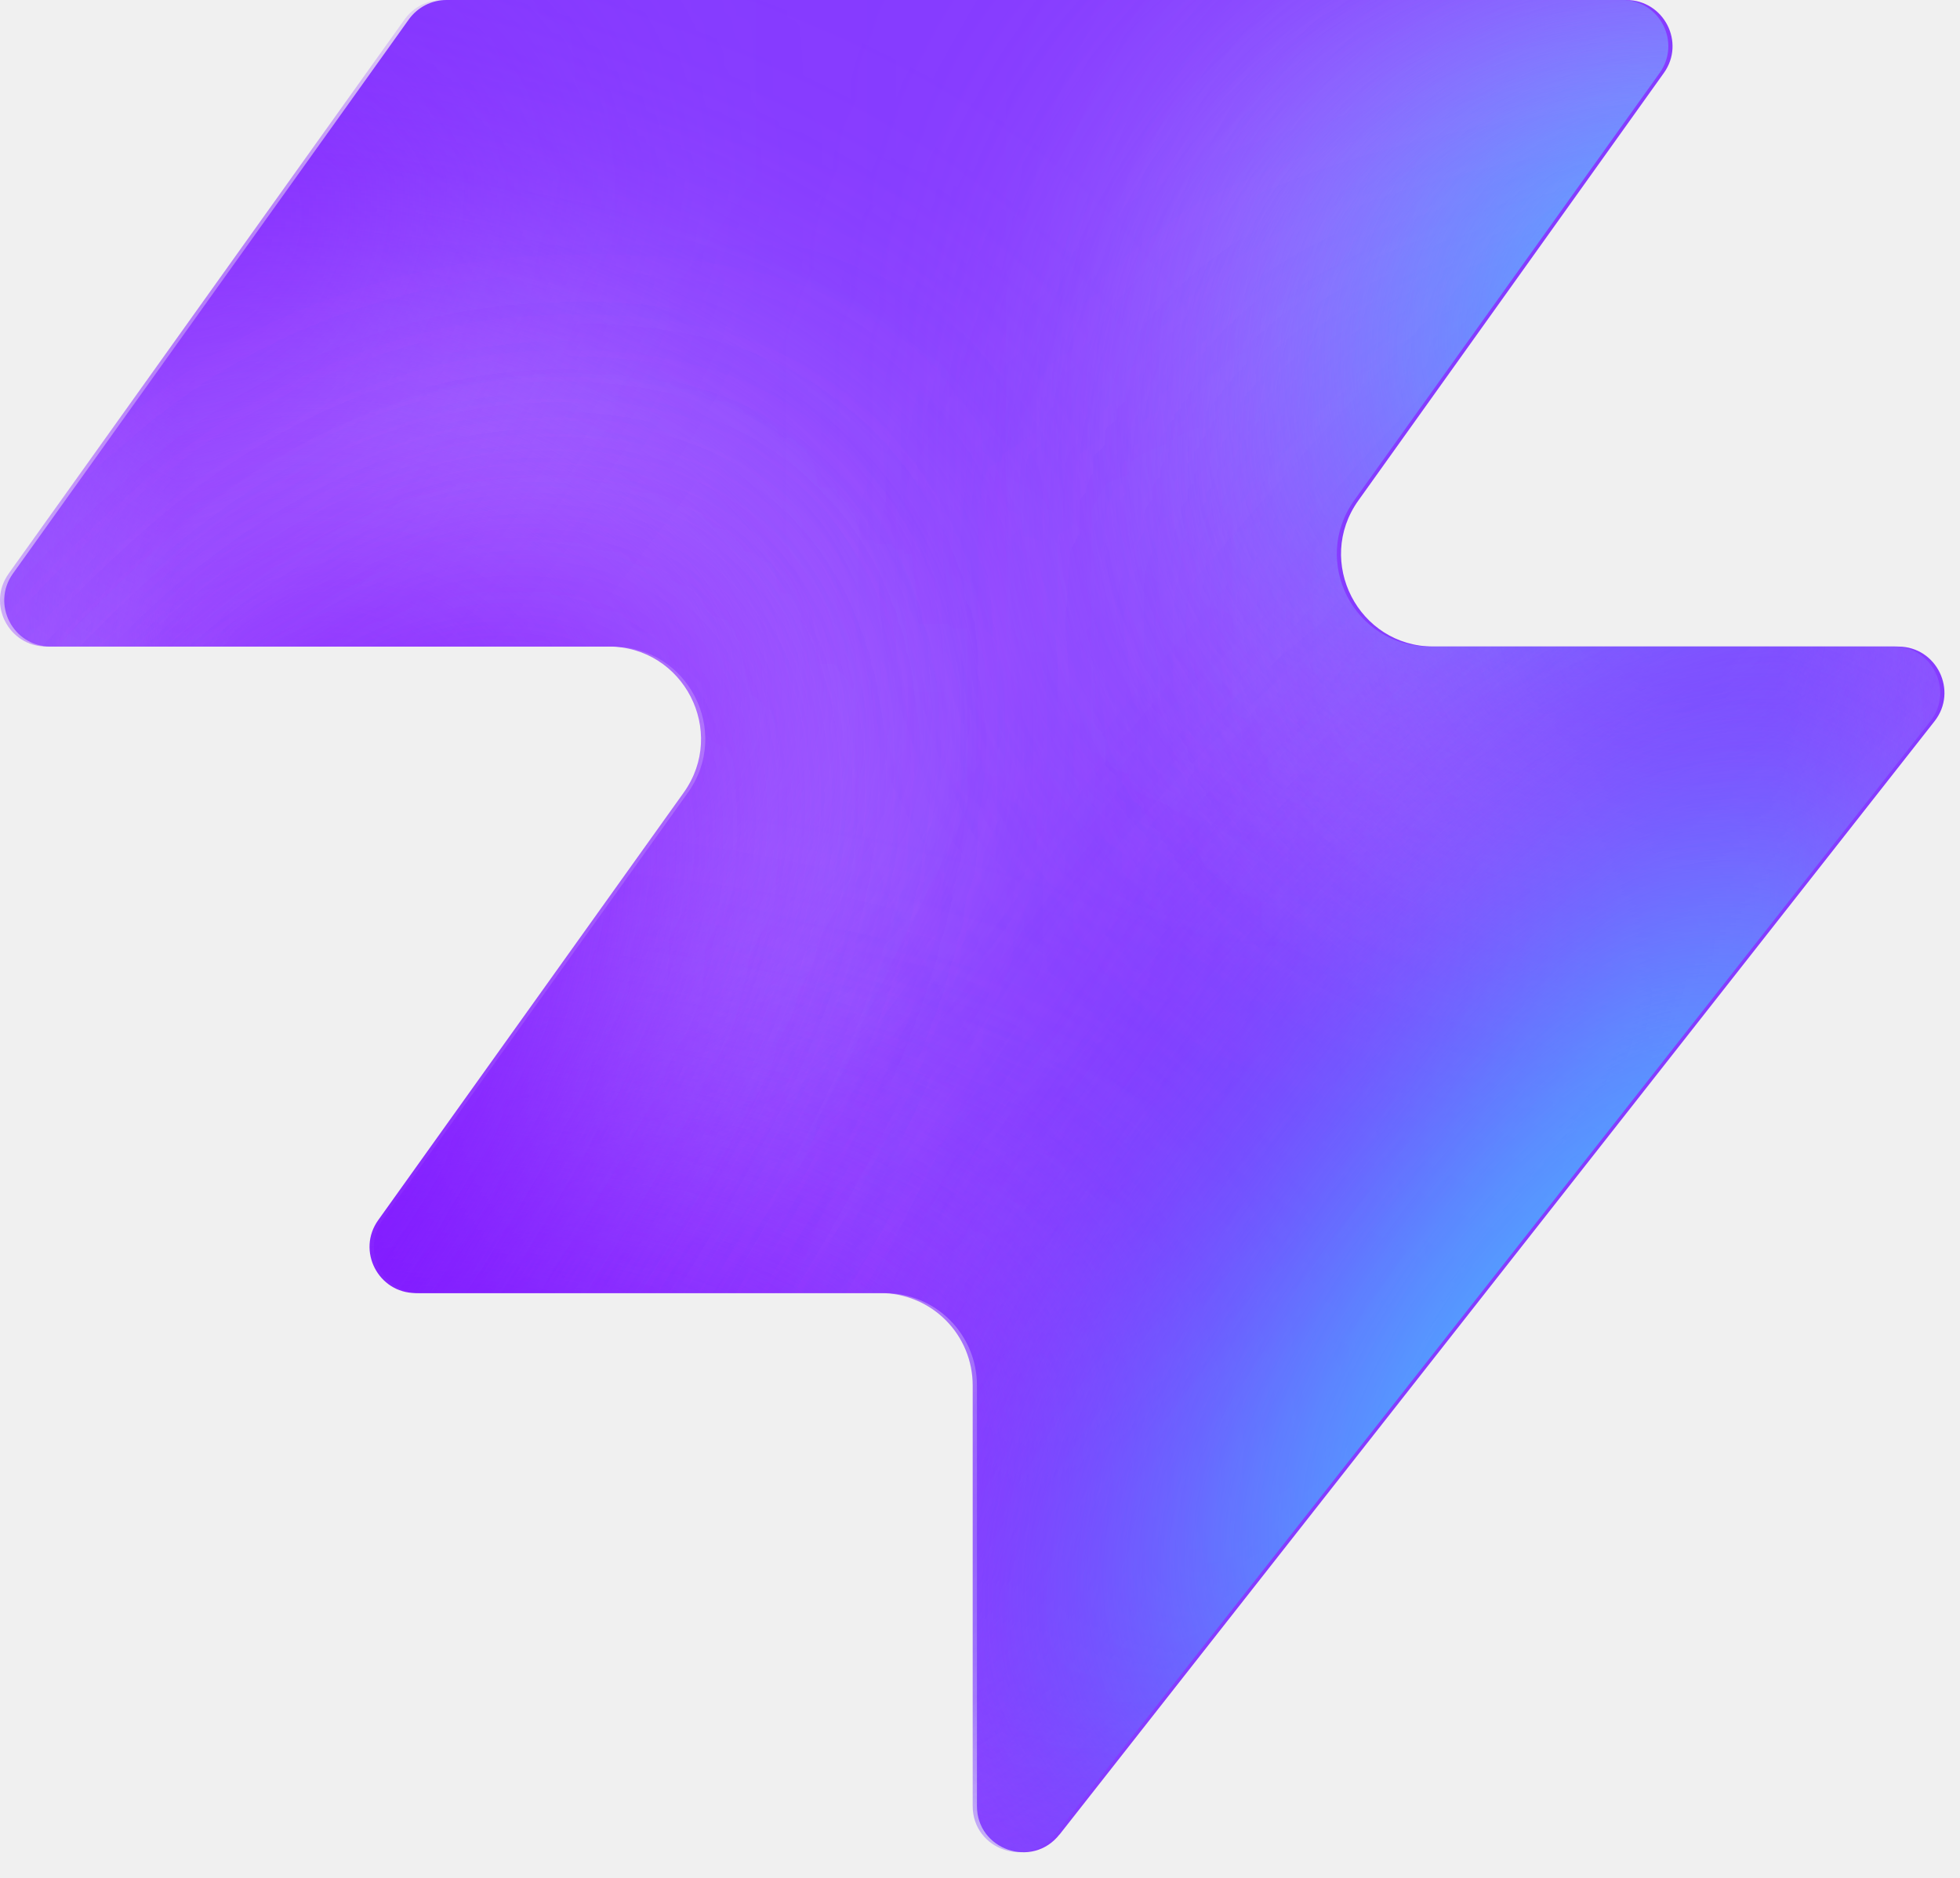
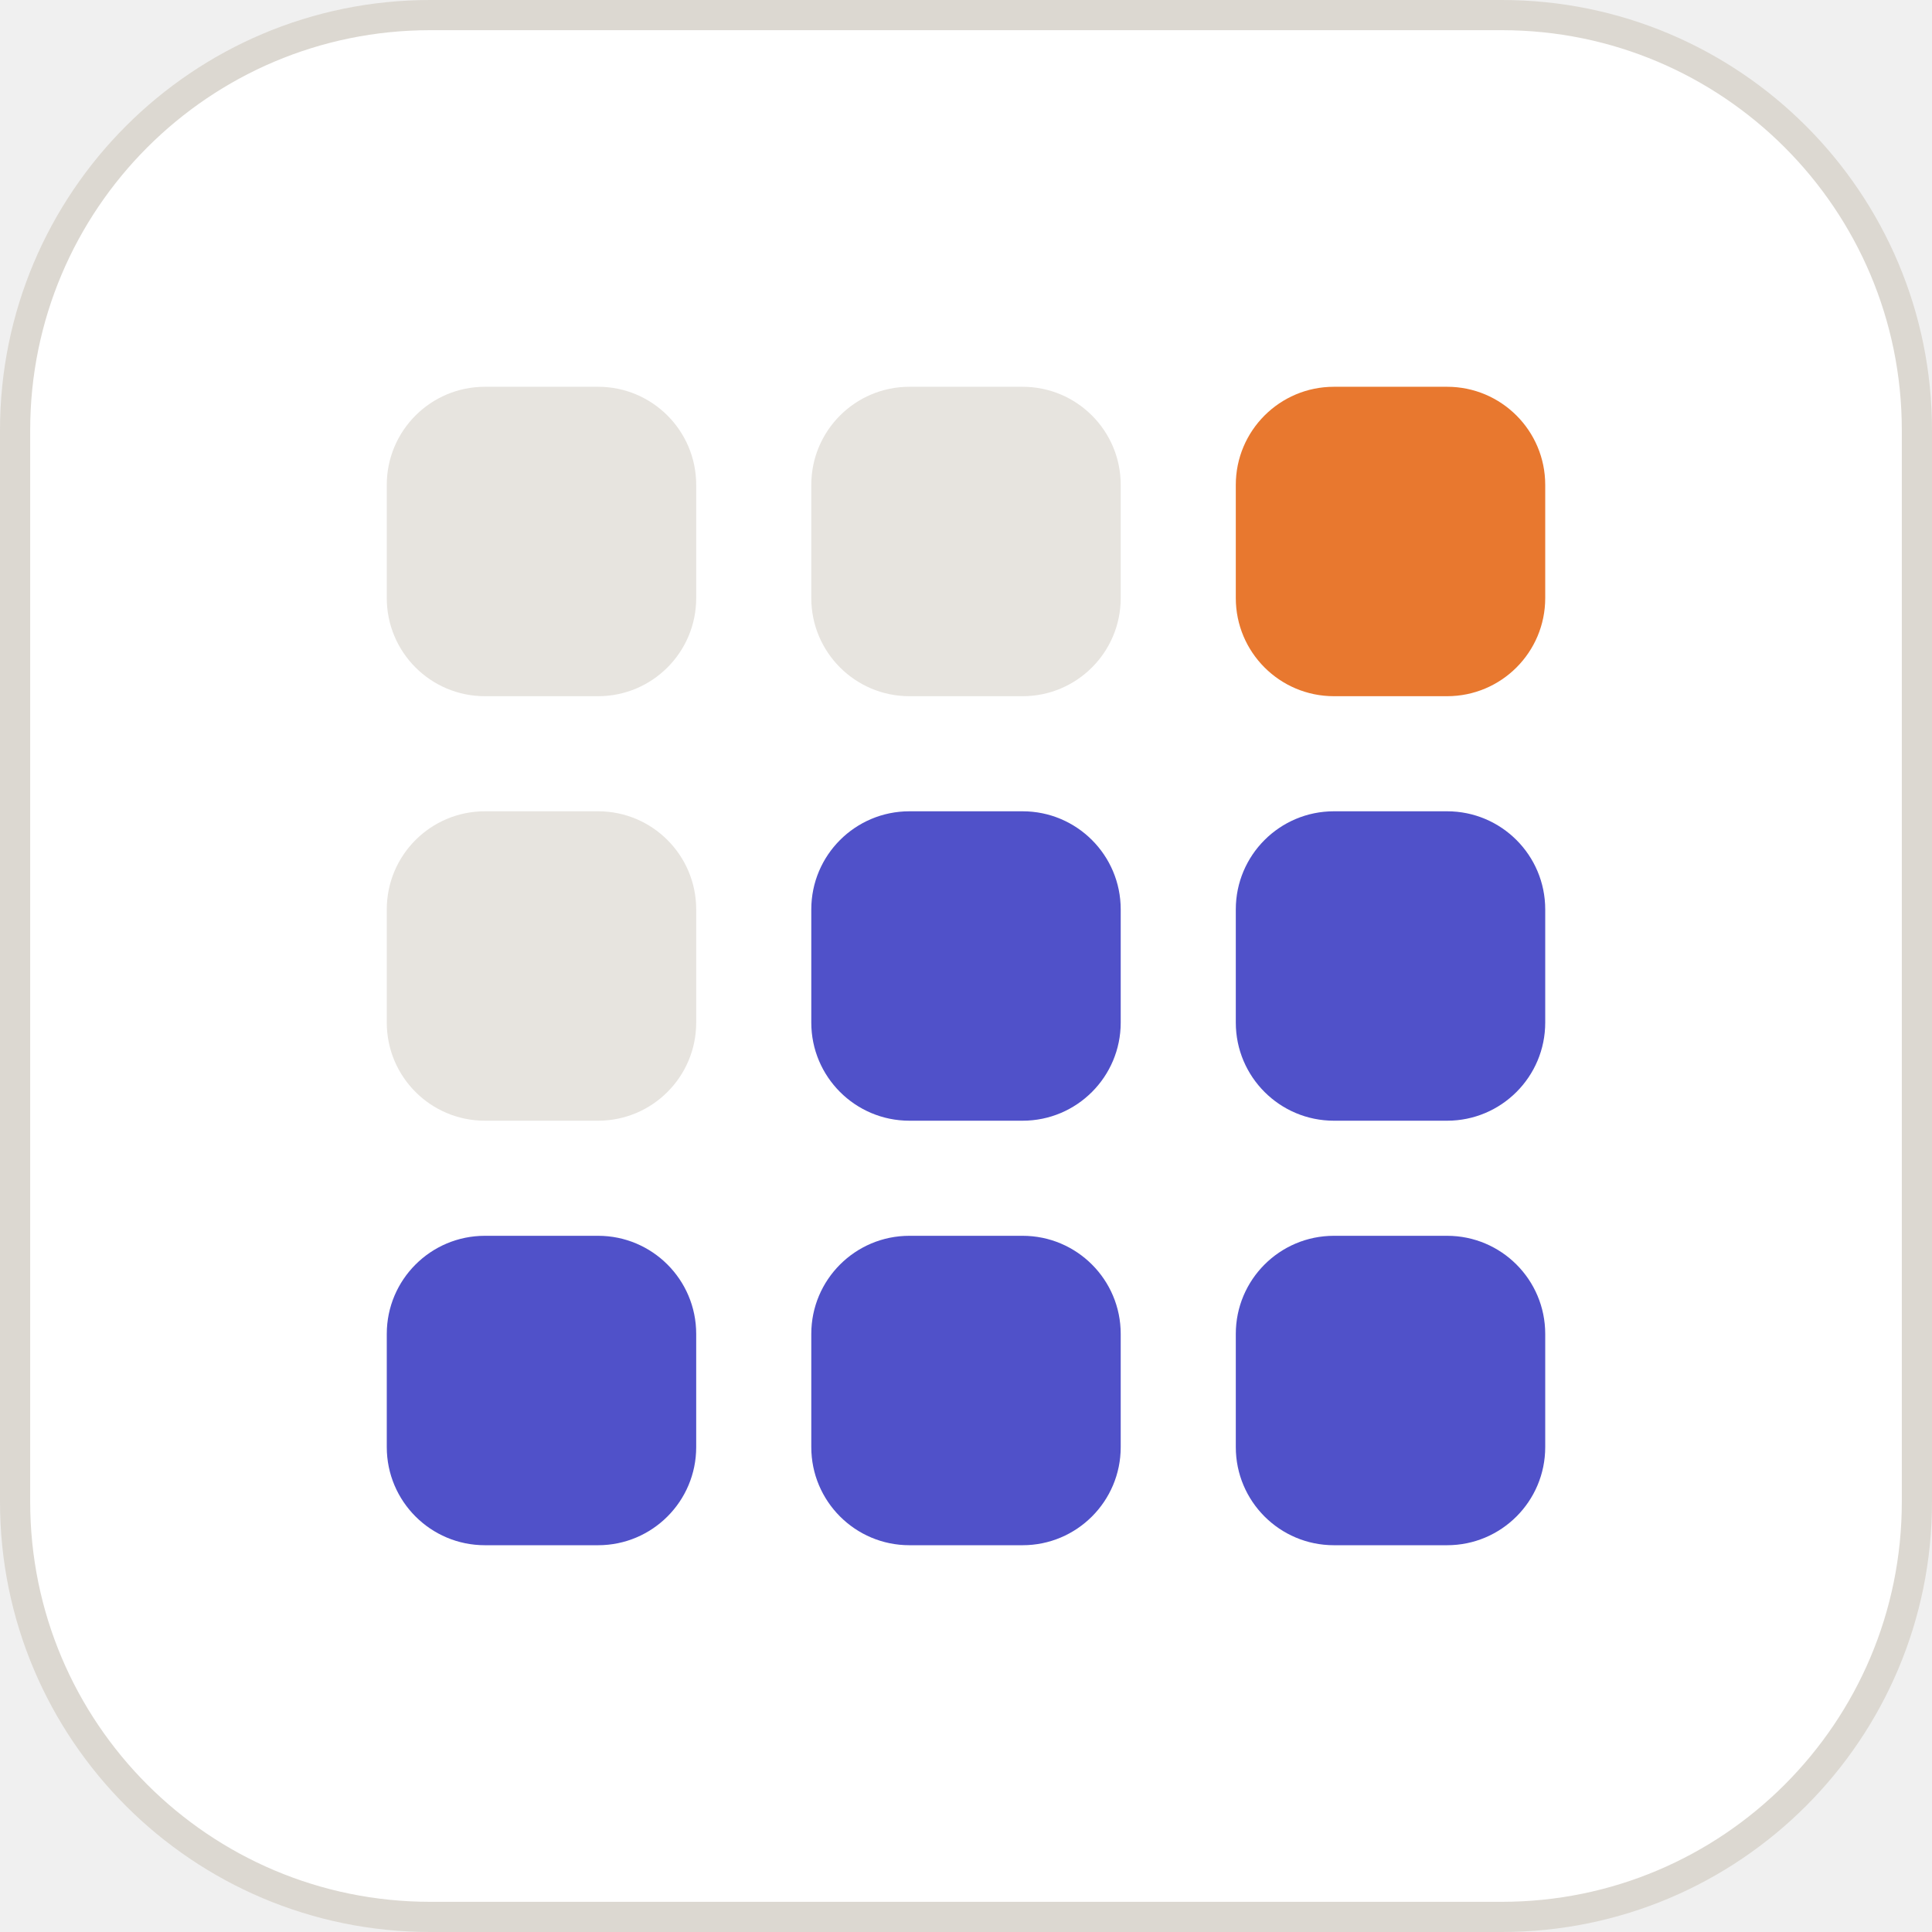
- <svg xmlns="http://www.w3.org/2000/svg" width="48" height="46" fill="none" viewBox="0 0 48 46">
-   <path fill="#863bff" d="M25.946 44.938c-.664.845-2.021.375-2.021-.698V33.937a2.26 2.26 0 0 0-2.262-2.262H10.287c-.92 0-1.456-1.04-.92-1.788l7.48-10.471c1.07-1.497 0-3.578-1.842-3.578H1.237c-.92 0-1.456-1.04-.92-1.788L10.013.474c.214-.297.556-.474.92-.474h28.894c.92 0 1.456 1.04.92 1.788l-7.48 10.471c-1.07 1.498 0 3.579 1.842 3.579h11.377c.943 0 1.473 1.088.89 1.83L25.947 44.94z" style="fill:#863bff;fill:color(display-p3 .525 .23 1);fill-opacity:1" />
-   <mask id="a" width="48" height="46" x="0" y="0" maskUnits="userSpaceOnUse" style="mask-type:alpha">
-     <path fill="#000" d="M25.842 44.938c-.664.844-2.021.375-2.021-.698V33.937a2.26 2.26 0 0 0-2.262-2.262H10.183c-.92 0-1.456-1.04-.92-1.788l7.48-10.471c1.07-1.498 0-3.579-1.842-3.579H1.133c-.92 0-1.456-1.04-.92-1.787L9.91.473c.214-.297.556-.474.92-.474h28.894c.92 0 1.456 1.04.92 1.788l-7.48 10.471c-1.07 1.498 0 3.578 1.842 3.578h11.377c.943 0 1.473 1.088.89 1.832L25.843 44.94z" style="fill:#000;fill-opacity:1" />
-   </mask>
-   <g mask="url(#a)">
-     <g filter="url(#b)">
-       <ellipse cx="5.508" cy="14.704" fill="#ede6ff" rx="5.508" ry="14.704" style="fill:#ede6ff;fill:color(display-p3 .927 .903 1);fill-opacity:1" transform="matrix(.00324 1 1 -.00324 -4.47 31.516)" />
-     </g>
-     <g filter="url(#c)">
-       <ellipse cx="10.399" cy="29.851" fill="#ede6ff" rx="10.399" ry="29.851" style="fill:#ede6ff;fill:color(display-p3 .927 .903 1);fill-opacity:1" transform="matrix(.00324 1 1 -.00324 -39.328 7.883)" />
-     </g>
-     <g filter="url(#d)">
-       <ellipse cx="5.508" cy="30.487" fill="#7e14ff" rx="5.508" ry="30.487" style="fill:#7e14ff;fill:color(display-p3 .492 .077 1);fill-opacity:1" transform="rotate(89.814 -25.913 -14.639)scale(1 -1)" />
-     </g>
-     <g filter="url(#e)">
-       <ellipse cx="5.508" cy="30.599" fill="#7e14ff" rx="5.508" ry="30.599" style="fill:#7e14ff;fill:color(display-p3 .492 .077 1);fill-opacity:1" transform="rotate(89.814 -32.644 -3.334)scale(1 -1)" />
-     </g>
-     <g filter="url(#f)">
-       <ellipse cx="5.508" cy="30.599" fill="#7e14ff" rx="5.508" ry="30.599" style="fill:#7e14ff;fill:color(display-p3 .492 .077 1);fill-opacity:1" transform="matrix(.00324 1 1 -.00324 -34.34 30.47)" />
-     </g>
-     <g filter="url(#g)">
-       <ellipse cx="14.072" cy="22.078" fill="#ede6ff" rx="14.072" ry="22.078" style="fill:#ede6ff;fill:color(display-p3 .927 .903 1);fill-opacity:1" transform="rotate(93.35 24.506 48.493)scale(-1 1)" />
-     </g>
-     <g filter="url(#h)">
-       <ellipse cx="3.47" cy="21.501" fill="#7e14ff" rx="3.47" ry="21.501" style="fill:#7e14ff;fill:color(display-p3 .492 .077 1);fill-opacity:1" transform="rotate(89.009 28.708 47.59)scale(-1 1)" />
-     </g>
-     <g filter="url(#i)">
-       <ellipse cx="3.47" cy="21.501" fill="#7e14ff" rx="3.47" ry="21.501" style="fill:#7e14ff;fill:color(display-p3 .492 .077 1);fill-opacity:1" transform="rotate(89.009 28.708 47.59)scale(-1 1)" />
-     </g>
-     <g filter="url(#j)">
-       <ellipse cx=".387" cy="8.972" fill="#7e14ff" rx="4.407" ry="29.108" style="fill:#7e14ff;fill:color(display-p3 .492 .077 1);fill-opacity:1" transform="rotate(39.51 .387 8.972)" />
-     </g>
-     <g filter="url(#k)">
-       <ellipse cx="47.523" cy="-6.092" fill="#7e14ff" rx="4.407" ry="29.108" style="fill:#7e14ff;fill:color(display-p3 .492 .077 1);fill-opacity:1" transform="rotate(37.892 47.523 -6.092)" />
-     </g>
-     <g filter="url(#l)">
-       <ellipse cx="41.412" cy="6.333" fill="#47bfff" rx="5.971" ry="9.665" style="fill:#47bfff;fill:color(display-p3 .28 .748 1);fill-opacity:1" transform="rotate(37.892 41.412 6.333)" />
-     </g>
-     <g filter="url(#m)">
-       <ellipse cx="-1.879" cy="38.332" fill="#7e14ff" rx="4.407" ry="29.108" style="fill:#7e14ff;fill:color(display-p3 .492 .077 1);fill-opacity:1" transform="rotate(37.892 -1.88 38.332)" />
-     </g>
-     <g filter="url(#n)">
-       <ellipse cx="-1.879" cy="38.332" fill="#7e14ff" rx="4.407" ry="29.108" style="fill:#7e14ff;fill:color(display-p3 .492 .077 1);fill-opacity:1" transform="rotate(37.892 -1.88 38.332)" />
-     </g>
-     <g filter="url(#o)">
-       <ellipse cx="35.651" cy="29.907" fill="#7e14ff" rx="4.407" ry="29.108" style="fill:#7e14ff;fill:color(display-p3 .492 .077 1);fill-opacity:1" transform="rotate(37.892 35.651 29.907)" />
-     </g>
-     <g filter="url(#p)">
-       <ellipse cx="38.418" cy="32.4" fill="#47bfff" rx="5.971" ry="15.297" style="fill:#47bfff;fill:color(display-p3 .28 .748 1);fill-opacity:1" transform="rotate(37.892 38.418 32.4)" />
-     </g>
+ <svg xmlns="http://www.w3.org/2000/svg" viewBox="0 0 1024 1024">
+   <rect x="8" y="8" width="1008" height="1008" rx="220" fill="#ffffff" stroke="#dcd8d1" stroke-width="16" />
+   <g fill="#e7e4df">
+     <rect x="205" y="205" width="164" height="164" rx="52" />
+     <rect x="430" y="205" width="164" height="164" rx="52" />
+     <rect x="205" y="430" width="164" height="164" rx="52" />
  </g>
-   <defs>
-     <filter id="b" width="60.045" height="41.654" x="-19.77" y="16.149" color-interpolation-filters="sRGB" filterUnits="userSpaceOnUse">
-       <feFlood flood-opacity="0" result="BackgroundImageFix" />
-       <feBlend in="SourceGraphic" in2="BackgroundImageFix" result="shape" />
-       <feGaussianBlur result="effect1_foregroundBlur_2002_17158" stdDeviation="7.659" />
-     </filter>
-     <filter id="c" width="90.34" height="51.437" x="-54.613" y="-7.533" color-interpolation-filters="sRGB" filterUnits="userSpaceOnUse">
-       <feFlood flood-opacity="0" result="BackgroundImageFix" />
-       <feBlend in="SourceGraphic" in2="BackgroundImageFix" result="shape" />
-       <feGaussianBlur result="effect1_foregroundBlur_2002_17158" stdDeviation="7.659" />
-     </filter>
-     <filter id="d" width="79.355" height="29.4" x="-49.64" y="2.03" color-interpolation-filters="sRGB" filterUnits="userSpaceOnUse">
-       <feFlood flood-opacity="0" result="BackgroundImageFix" />
-       <feBlend in="SourceGraphic" in2="BackgroundImageFix" result="shape" />
-       <feGaussianBlur result="effect1_foregroundBlur_2002_17158" stdDeviation="4.596" />
-     </filter>
-     <filter id="e" width="79.579" height="29.4" x="-45.045" y="20.029" color-interpolation-filters="sRGB" filterUnits="userSpaceOnUse">
-       <feFlood flood-opacity="0" result="BackgroundImageFix" />
-       <feBlend in="SourceGraphic" in2="BackgroundImageFix" result="shape" />
-       <feGaussianBlur result="effect1_foregroundBlur_2002_17158" stdDeviation="4.596" />
-     </filter>
-     <filter id="f" width="79.579" height="29.4" x="-43.513" y="21.178" color-interpolation-filters="sRGB" filterUnits="userSpaceOnUse">
-       <feFlood flood-opacity="0" result="BackgroundImageFix" />
-       <feBlend in="SourceGraphic" in2="BackgroundImageFix" result="shape" />
-       <feGaussianBlur result="effect1_foregroundBlur_2002_17158" stdDeviation="4.596" />
-     </filter>
-     <filter id="g" width="74.749" height="58.852" x="15.756" y="-17.901" color-interpolation-filters="sRGB" filterUnits="userSpaceOnUse">
-       <feFlood flood-opacity="0" result="BackgroundImageFix" />
-       <feBlend in="SourceGraphic" in2="BackgroundImageFix" result="shape" />
-       <feGaussianBlur result="effect1_foregroundBlur_2002_17158" stdDeviation="7.659" />
-     </filter>
-     <filter id="h" width="61.377" height="25.362" x="23.548" y="2.284" color-interpolation-filters="sRGB" filterUnits="userSpaceOnUse">
-       <feFlood flood-opacity="0" result="BackgroundImageFix" />
-       <feBlend in="SourceGraphic" in2="BackgroundImageFix" result="shape" />
-       <feGaussianBlur result="effect1_foregroundBlur_2002_17158" stdDeviation="4.596" />
-     </filter>
-     <filter id="i" width="61.377" height="25.362" x="23.548" y="2.284" color-interpolation-filters="sRGB" filterUnits="userSpaceOnUse">
-       <feFlood flood-opacity="0" result="BackgroundImageFix" />
-       <feBlend in="SourceGraphic" in2="BackgroundImageFix" result="shape" />
-       <feGaussianBlur result="effect1_foregroundBlur_2002_17158" stdDeviation="4.596" />
-     </filter>
-     <filter id="j" width="56.045" height="63.649" x="-27.636" y="-22.853" color-interpolation-filters="sRGB" filterUnits="userSpaceOnUse">
-       <feFlood flood-opacity="0" result="BackgroundImageFix" />
-       <feBlend in="SourceGraphic" in2="BackgroundImageFix" result="shape" />
-       <feGaussianBlur result="effect1_foregroundBlur_2002_17158" stdDeviation="4.596" />
-     </filter>
-     <filter id="k" width="54.814" height="64.646" x="20.116" y="-38.415" color-interpolation-filters="sRGB" filterUnits="userSpaceOnUse">
-       <feFlood flood-opacity="0" result="BackgroundImageFix" />
-       <feBlend in="SourceGraphic" in2="BackgroundImageFix" result="shape" />
-       <feGaussianBlur result="effect1_foregroundBlur_2002_17158" stdDeviation="4.596" />
-     </filter>
-     <filter id="l" width="33.541" height="35.313" x="24.641" y="-11.323" color-interpolation-filters="sRGB" filterUnits="userSpaceOnUse">
-       <feFlood flood-opacity="0" result="BackgroundImageFix" />
-       <feBlend in="SourceGraphic" in2="BackgroundImageFix" result="shape" />
-       <feGaussianBlur result="effect1_foregroundBlur_2002_17158" stdDeviation="4.596" />
-     </filter>
-     <filter id="m" width="54.814" height="64.646" x="-29.286" y="6.009" color-interpolation-filters="sRGB" filterUnits="userSpaceOnUse">
-       <feFlood flood-opacity="0" result="BackgroundImageFix" />
-       <feBlend in="SourceGraphic" in2="BackgroundImageFix" result="shape" />
-       <feGaussianBlur result="effect1_foregroundBlur_2002_17158" stdDeviation="4.596" />
-     </filter>
-     <filter id="n" width="54.814" height="64.646" x="-29.286" y="6.009" color-interpolation-filters="sRGB" filterUnits="userSpaceOnUse">
-       <feFlood flood-opacity="0" result="BackgroundImageFix" />
-       <feBlend in="SourceGraphic" in2="BackgroundImageFix" result="shape" />
-       <feGaussianBlur result="effect1_foregroundBlur_2002_17158" stdDeviation="4.596" />
-     </filter>
-     <filter id="o" width="54.814" height="64.646" x="8.244" y="-2.416" color-interpolation-filters="sRGB" filterUnits="userSpaceOnUse">
-       <feFlood flood-opacity="0" result="BackgroundImageFix" />
-       <feBlend in="SourceGraphic" in2="BackgroundImageFix" result="shape" />
-       <feGaussianBlur result="effect1_foregroundBlur_2002_17158" stdDeviation="4.596" />
-     </filter>
-     <filter id="p" width="39.409" height="43.623" x="18.713" y="10.588" color-interpolation-filters="sRGB" filterUnits="userSpaceOnUse">
-       <feFlood flood-opacity="0" result="BackgroundImageFix" />
-       <feBlend in="SourceGraphic" in2="BackgroundImageFix" result="shape" />
-       <feGaussianBlur result="effect1_foregroundBlur_2002_17158" stdDeviation="4.596" />
-     </filter>
-   </defs>
+   <rect x="655" y="205" width="164" height="164" rx="52" fill="#e8782f" />
+   <g fill="#5051c9">
+     <rect x="430" y="430" width="164" height="164" rx="52" />
+     <rect x="655" y="430" width="164" height="164" rx="52" />
+     <rect x="205" y="655" width="164" height="164" rx="52" />
+     <rect x="430" y="655" width="164" height="164" rx="52" />
+     <rect x="655" y="655" width="164" height="164" rx="52" />
+   </g>
</svg>
